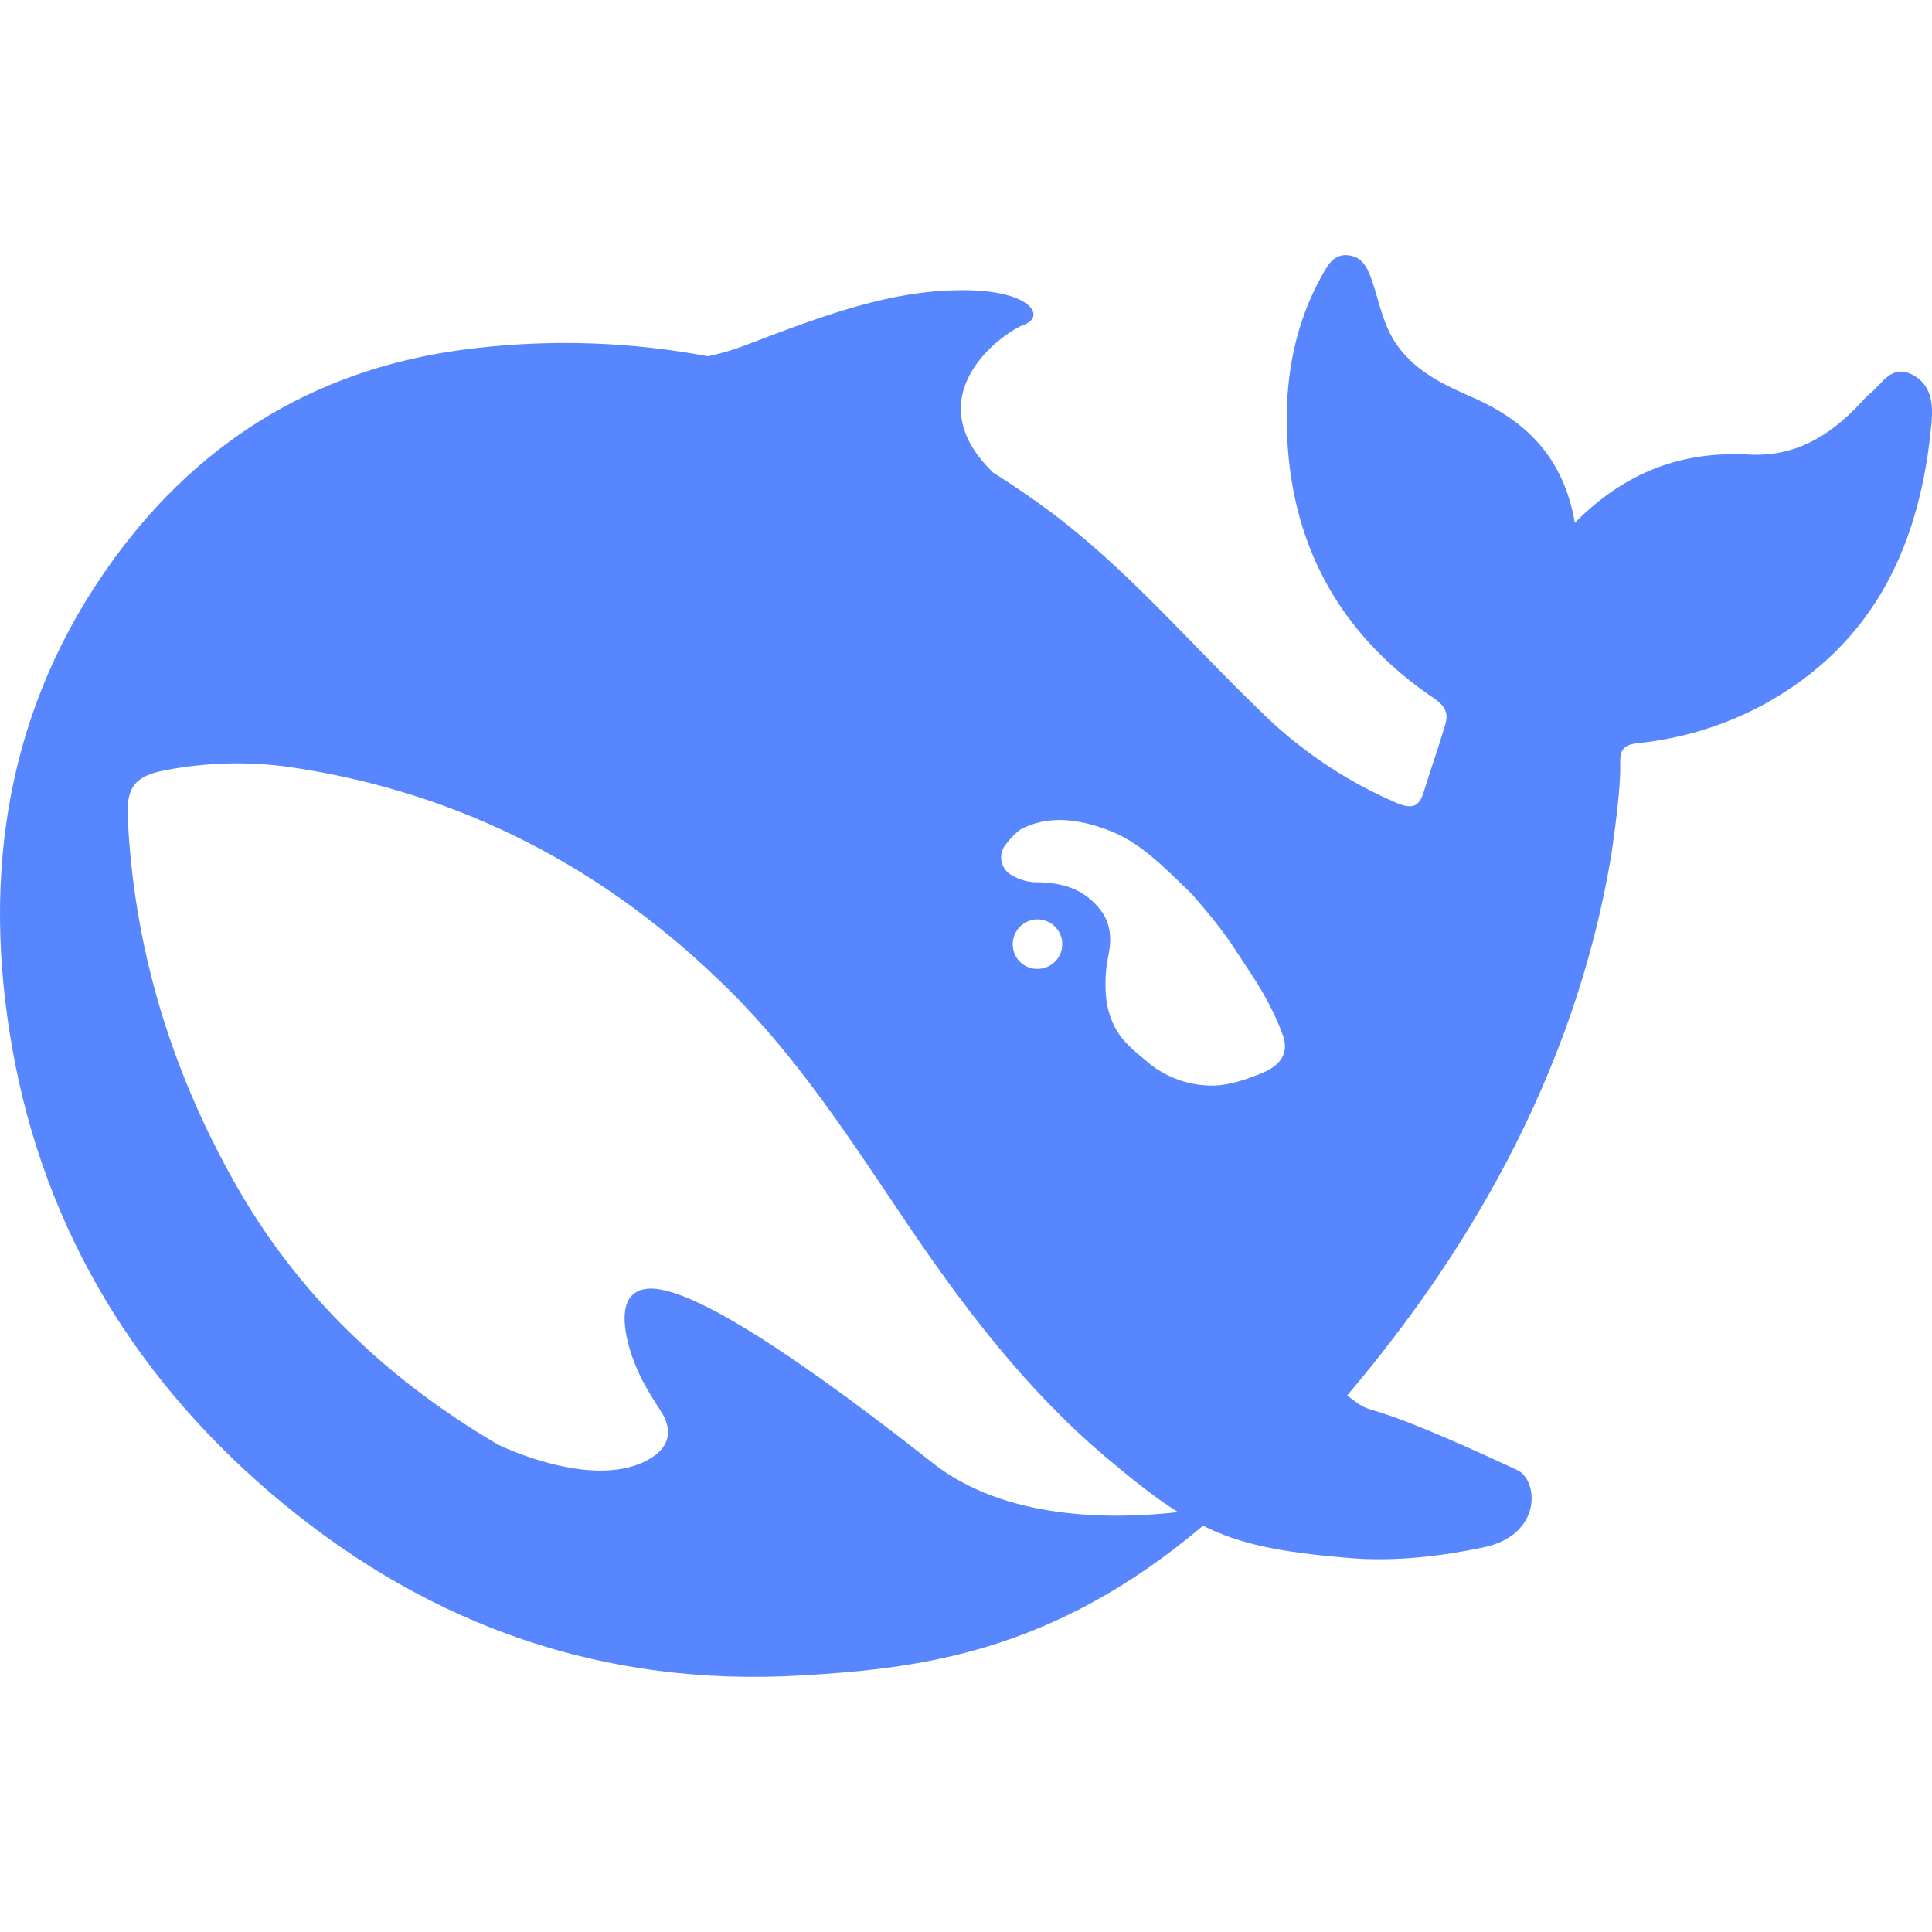
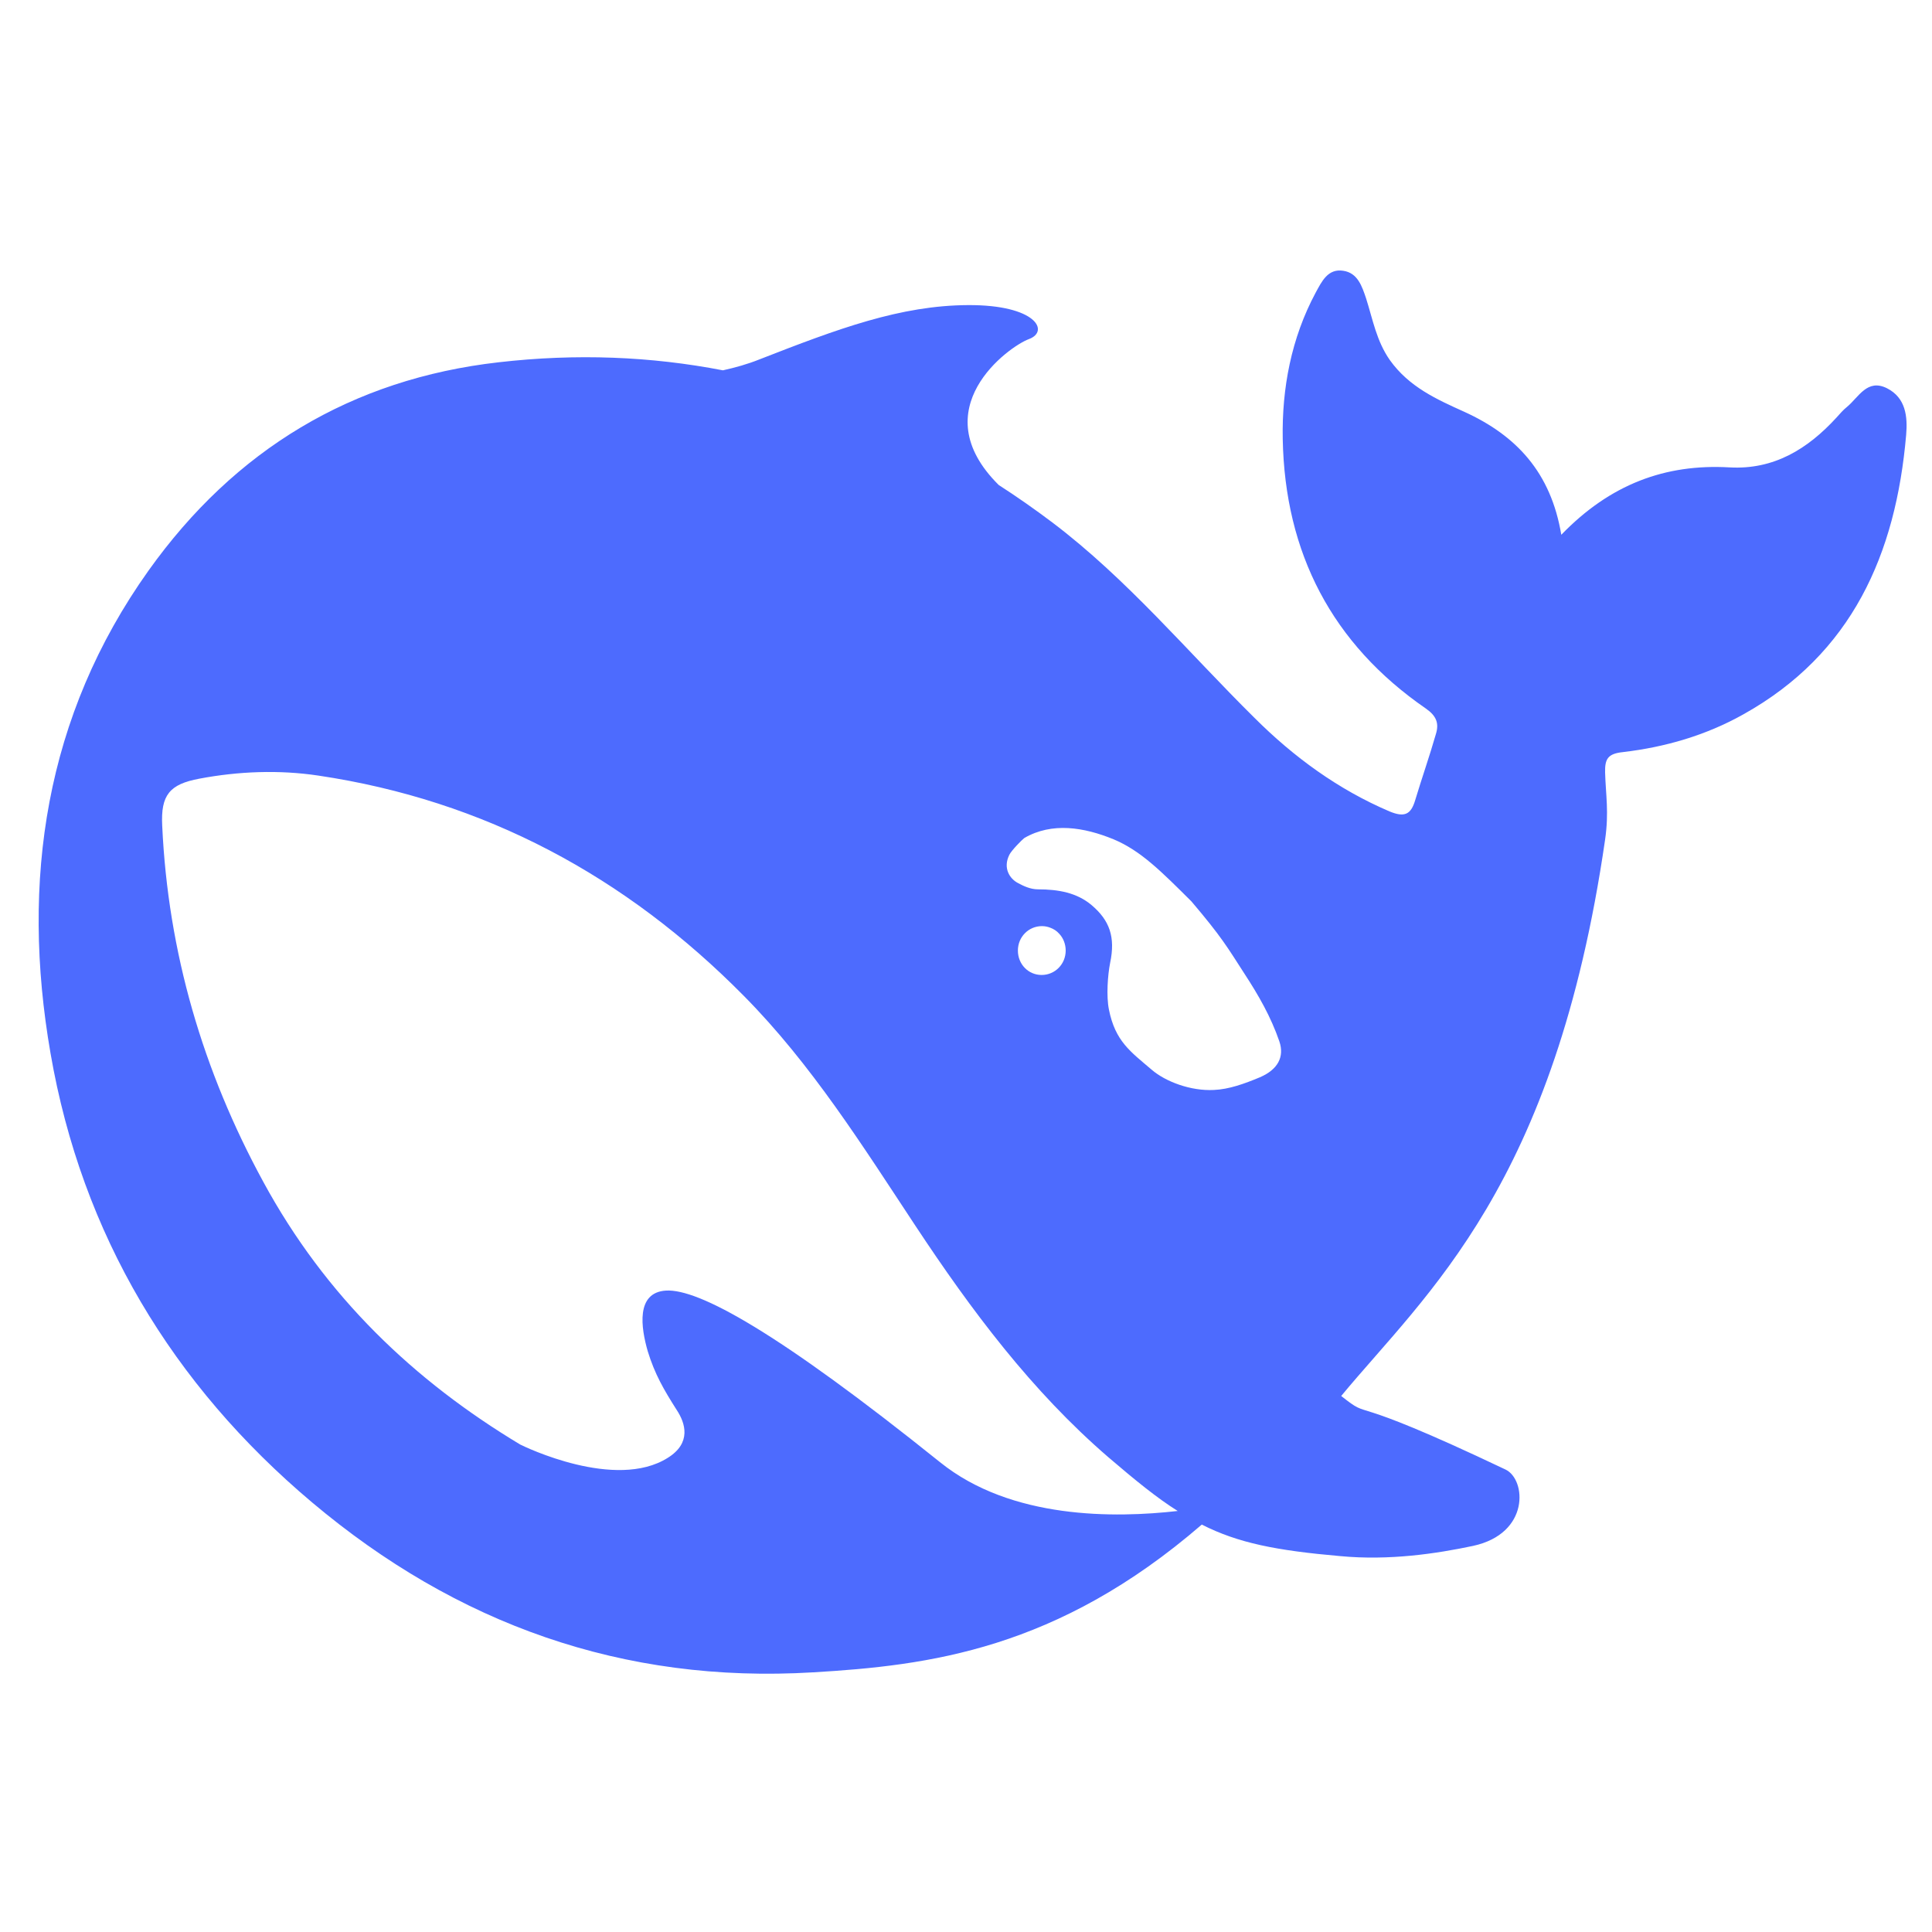
- <svg xmlns="http://www.w3.org/2000/svg" fill="#5786FE" role="img" viewBox="0 0 24 24">
-   <path d="M23.748 4.651c-.254-.124-.364.113-.512.233-.051.04-.094.09-.137.137-.372.397-.806.657-1.373.626-.829-.046-1.537.214-2.163.848-.133-.782-.575-1.248-1.247-1.548-.352-.155-.708-.311-.955-.65-.172-.24-.219-.509-.305-.774-.055-.16-.11-.323-.293-.35-.2-.031-.278.136-.356.276-.313.572-.434 1.202-.422 1.84.027 1.436.633 2.58 1.838 3.393.137.094.172.187.129.323-.082.28-.18.553-.266.833-.055.179-.137.218-.328.14a5.5 5.5 0 0 1-1.737-1.179c-.857-.828-1.631-1.743-2.597-2.46a12 12 0 0 0-.689-.47c-.985-.957.13-1.743.387-1.836.27-.098.094-.433-.778-.428-.872.003-1.67.295-2.687.685a3 3 0 0 1-.465.136 9.6 9.6 0 0 0-2.883-.101c-1.885.21-3.39 1.1-4.497 2.622C.082 8.776-.231 10.854.152 13.02c.403 2.284 1.568 4.175 3.36 5.653 1.857 1.533 3.997 2.284 6.438 2.14 1.482-.085 3.132-.284 4.994-1.86.47.234.962.328 1.78.398.629.058 1.235-.031 1.705-.129.735-.155.684-.836.418-.961-2.155-1.004-1.682-.595-2.112-.926 1.095-1.295 2.768-3.598 3.284-6.733.05-.346.115-.834.108-1.114-.004-.171.035-.238.23-.257a4.2 4.2 0 0 0 1.545-.475c1.397-.763 1.96-2.016 2.093-3.517.02-.23-.004-.467-.247-.588M11.58 18.168c-2.088-1.642-3.101-2.183-3.52-2.16-.39.024-.32.472-.234.763.09.288.207.487.371.74.114.167.192.416-.113.603-.673.416-1.842-.14-1.897-.168-1.361-.801-2.5-1.86-3.301-3.306-.775-1.393-1.225-2.888-1.299-4.482-.02-.385.094-.522.477-.592a4.7 4.7 0 0 1 1.53-.038c2.131.311 3.946 1.264 5.467 2.774.868.86 1.525 1.887 2.202 2.89.72 1.066 1.494 2.082 2.48 2.915.348.291.626.513.892.677-.802.09-2.14.109-3.055-.615zm1.001-6.44a.306.306 0 0 1 .415-.287.3.3 0 0 1 .113.074.3.3 0 0 1 .086.214c0 .17-.136.307-.308.307a.303.303 0 0 1-.306-.307m3.11 1.596c-.2.081-.4.151-.591.16a1.25 1.25 0 0 1-.798-.254c-.274-.23-.47-.358-.551-.758a1.7 1.7 0 0 1 .015-.588c.07-.327-.007-.537-.238-.727-.188-.156-.426-.199-.689-.199a.6.6 0 0 1-.254-.078.253.253 0 0 1-.114-.358 1 1 0 0 1 .192-.21c.356-.202.767-.136 1.146.016.352.144.618.408 1.001.782.392.451.462.576.685.915.176.264.336.536.446.848.066.194-.02.353-.25.45" />
+ <svg xmlns="http://www.w3.org/2000/svg" viewBox="0 0 50 50" fill="none">
+   <path id="path" d="M48.835 10.048C48.323 9.792 48.102 10.28 47.803 10.528C47.701 10.608 47.614 10.712 47.527 10.808C46.779 11.624 45.905 12.16 44.762 12.096C43.092 12 41.666 12.536 40.406 13.84C40.138 12.232 39.248 11.272 37.893 10.656C37.184 10.336 36.467 10.016 35.97 9.32C35.623 8.824 35.529 8.272 35.356 7.728C35.246 7.4 35.135 7.064 34.765 7.008C34.363 6.944 34.206 7.288 34.048 7.576C33.418 8.752 33.173 10.048 33.197 11.36C33.252 14.312 34.474 16.664 36.9 18.336C37.176 18.528 37.247 18.72 37.16 19C36.995 19.576 36.797 20.136 36.624 20.712C36.514 21.08 36.349 21.16 35.962 21C34.631 20.432 33.481 19.592 32.464 18.576C30.739 16.872 29.179 14.992 27.233 13.52C26.776 13.176 26.319 12.856 25.847 12.552C23.862 10.584 26.107 8.968 26.627 8.776C27.17 8.576 26.816 7.888 25.059 7.896C23.302 7.904 21.695 8.504 19.647 9.304C19.348 9.424 19.032 9.512 18.709 9.584C16.85 9.224 14.92 9.144 12.903 9.376C9.106 9.808 6.073 11.64 3.843 14.768C1.165 18.528 0.534 22.8 1.307 27.256C2.118 31.952 4.466 35.84 8.074 38.88C11.816 42.032 16.125 43.576 21.041 43.28C24.027 43.104 27.352 42.696 31.102 39.456C32.047 39.936 33.04 40.128 34.686 40.272C35.955 40.392 37.176 40.208 38.121 40.008C39.602 39.688 39.499 38.288 38.964 38.032C34.623 35.968 35.576 36.808 34.71 36.128C36.916 33.464 40.24 30.696 41.54 21.728C41.643 21.016 41.556 20.568 41.54 19.992C41.532 19.64 41.611 19.504 42.005 19.464C43.092 19.336 44.148 19.032 45.117 18.488C47.929 16.92 49.064 14.344 49.331 11.256C49.371 10.784 49.324 10.296 48.835 10.048ZM24.326 37.84C20.12 34.464 18.079 33.352 17.236 33.4C16.448 33.448 16.59 34.368 16.763 34.968C16.944 35.56 17.181 35.968 17.512 36.488C17.74 36.832 17.898 37.344 17.283 37.728C15.928 38.584 13.573 37.44 13.462 37.384C10.721 35.736 8.428 33.56 6.813 30.584C5.253 27.72 4.348 24.648 4.198 21.368C4.158 20.576 4.387 20.296 5.159 20.152C6.175 19.96 7.223 19.92 8.239 20.072C12.533 20.712 16.189 22.672 19.253 25.776C21.002 27.544 22.325 29.656 23.689 31.72C25.138 33.912 26.698 36 28.683 37.712C29.384 38.312 29.943 38.768 30.479 39.104C28.864 39.288 26.17 39.328 24.326 37.84ZM26.343 24.6C26.343 24.248 26.619 23.968 26.966 23.968C27.044 23.968 27.115 23.984 27.178 24.008C27.265 24.04 27.344 24.088 27.407 24.16C27.517 24.272 27.58 24.432 27.58 24.6C27.58 24.952 27.304 25.232 26.957 25.232C26.611 25.232 26.343 24.952 26.343 24.6ZM32.606 27.88C32.205 28.048 31.803 28.192 31.416 28.208C30.818 28.24 30.164 27.992 29.81 27.688C29.258 27.216 28.864 26.952 28.699 26.128C28.628 25.776 28.668 25.232 28.73 24.92C28.872 24.248 28.714 23.816 28.25 23.424C27.872 23.104 27.391 23.016 26.863 23.016C26.666 23.016 26.485 22.928 26.351 22.856C26.13 22.744 25.949 22.464 26.123 22.12C26.178 22.008 26.446 21.736 26.509 21.688C27.226 21.272 28.053 21.408 28.817 21.72C29.526 22.016 30.061 22.56 30.834 23.328C31.622 24.256 31.763 24.512 32.212 25.208C32.567 25.752 32.89 26.312 33.11 26.952C33.245 27.352 33.071 27.68 32.606 27.88Z" fill="#4D6BFE" fill-opacity="1" fill-rule="nonzero" />
</svg>
